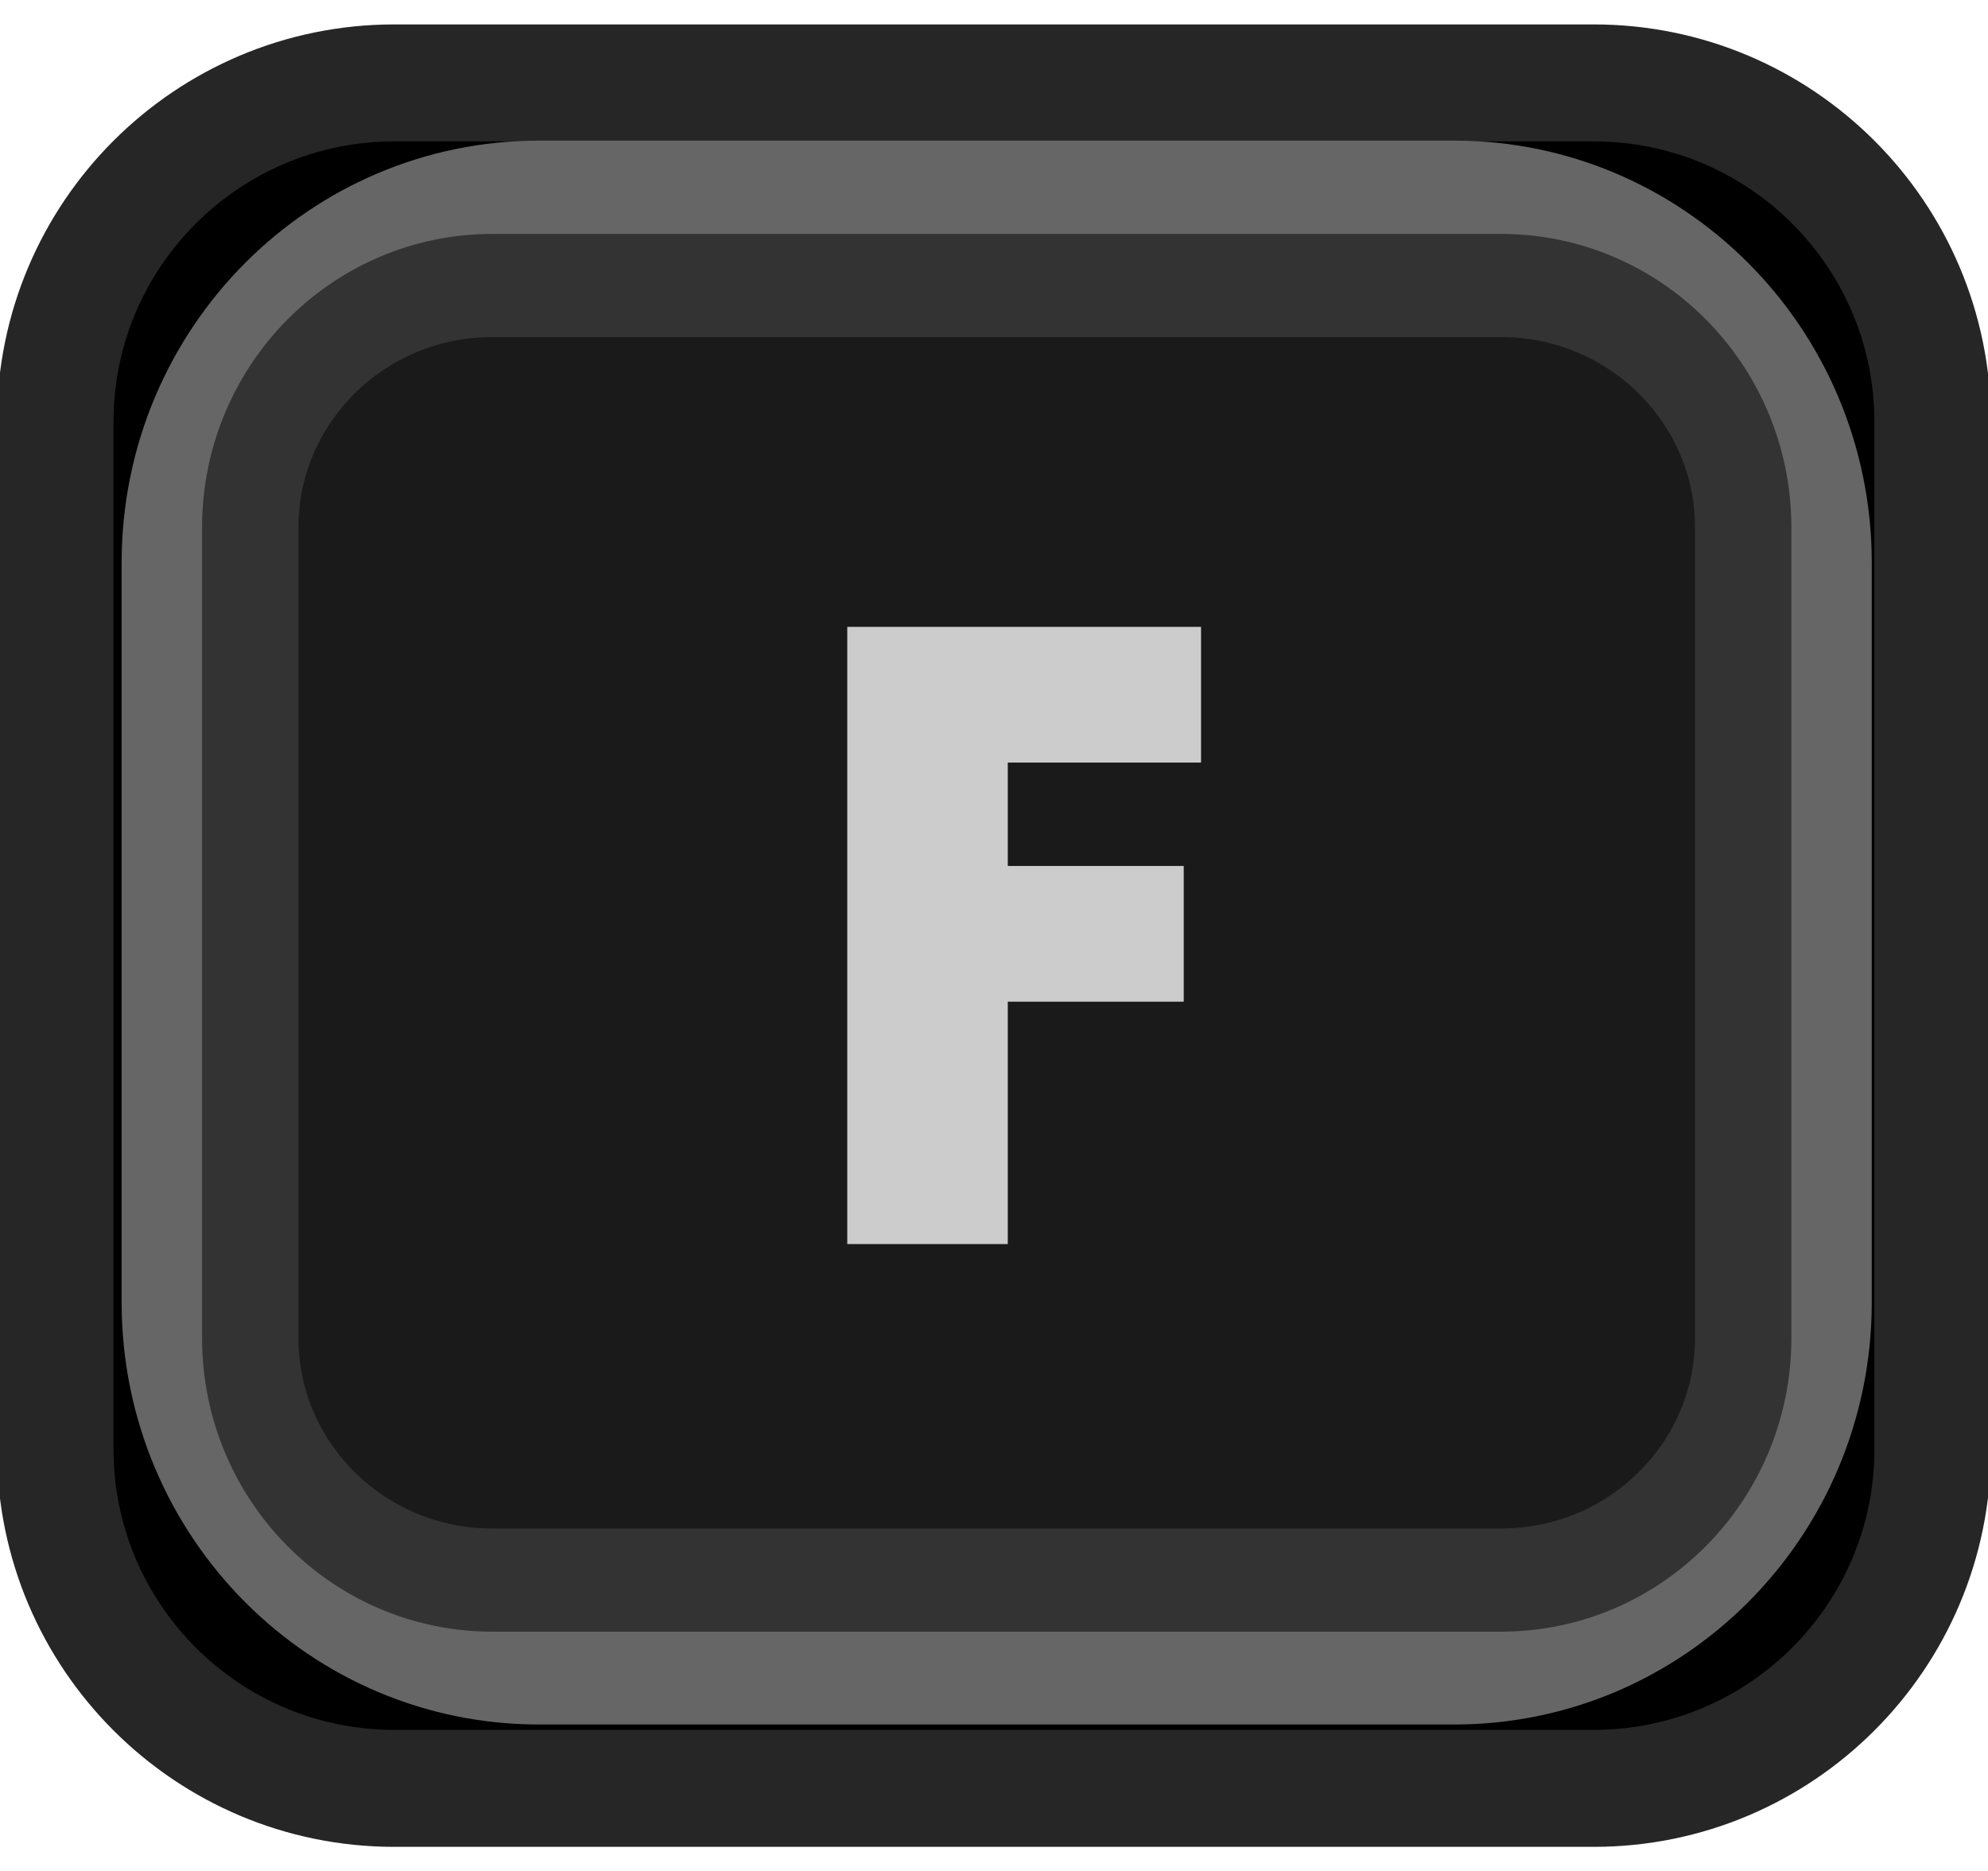
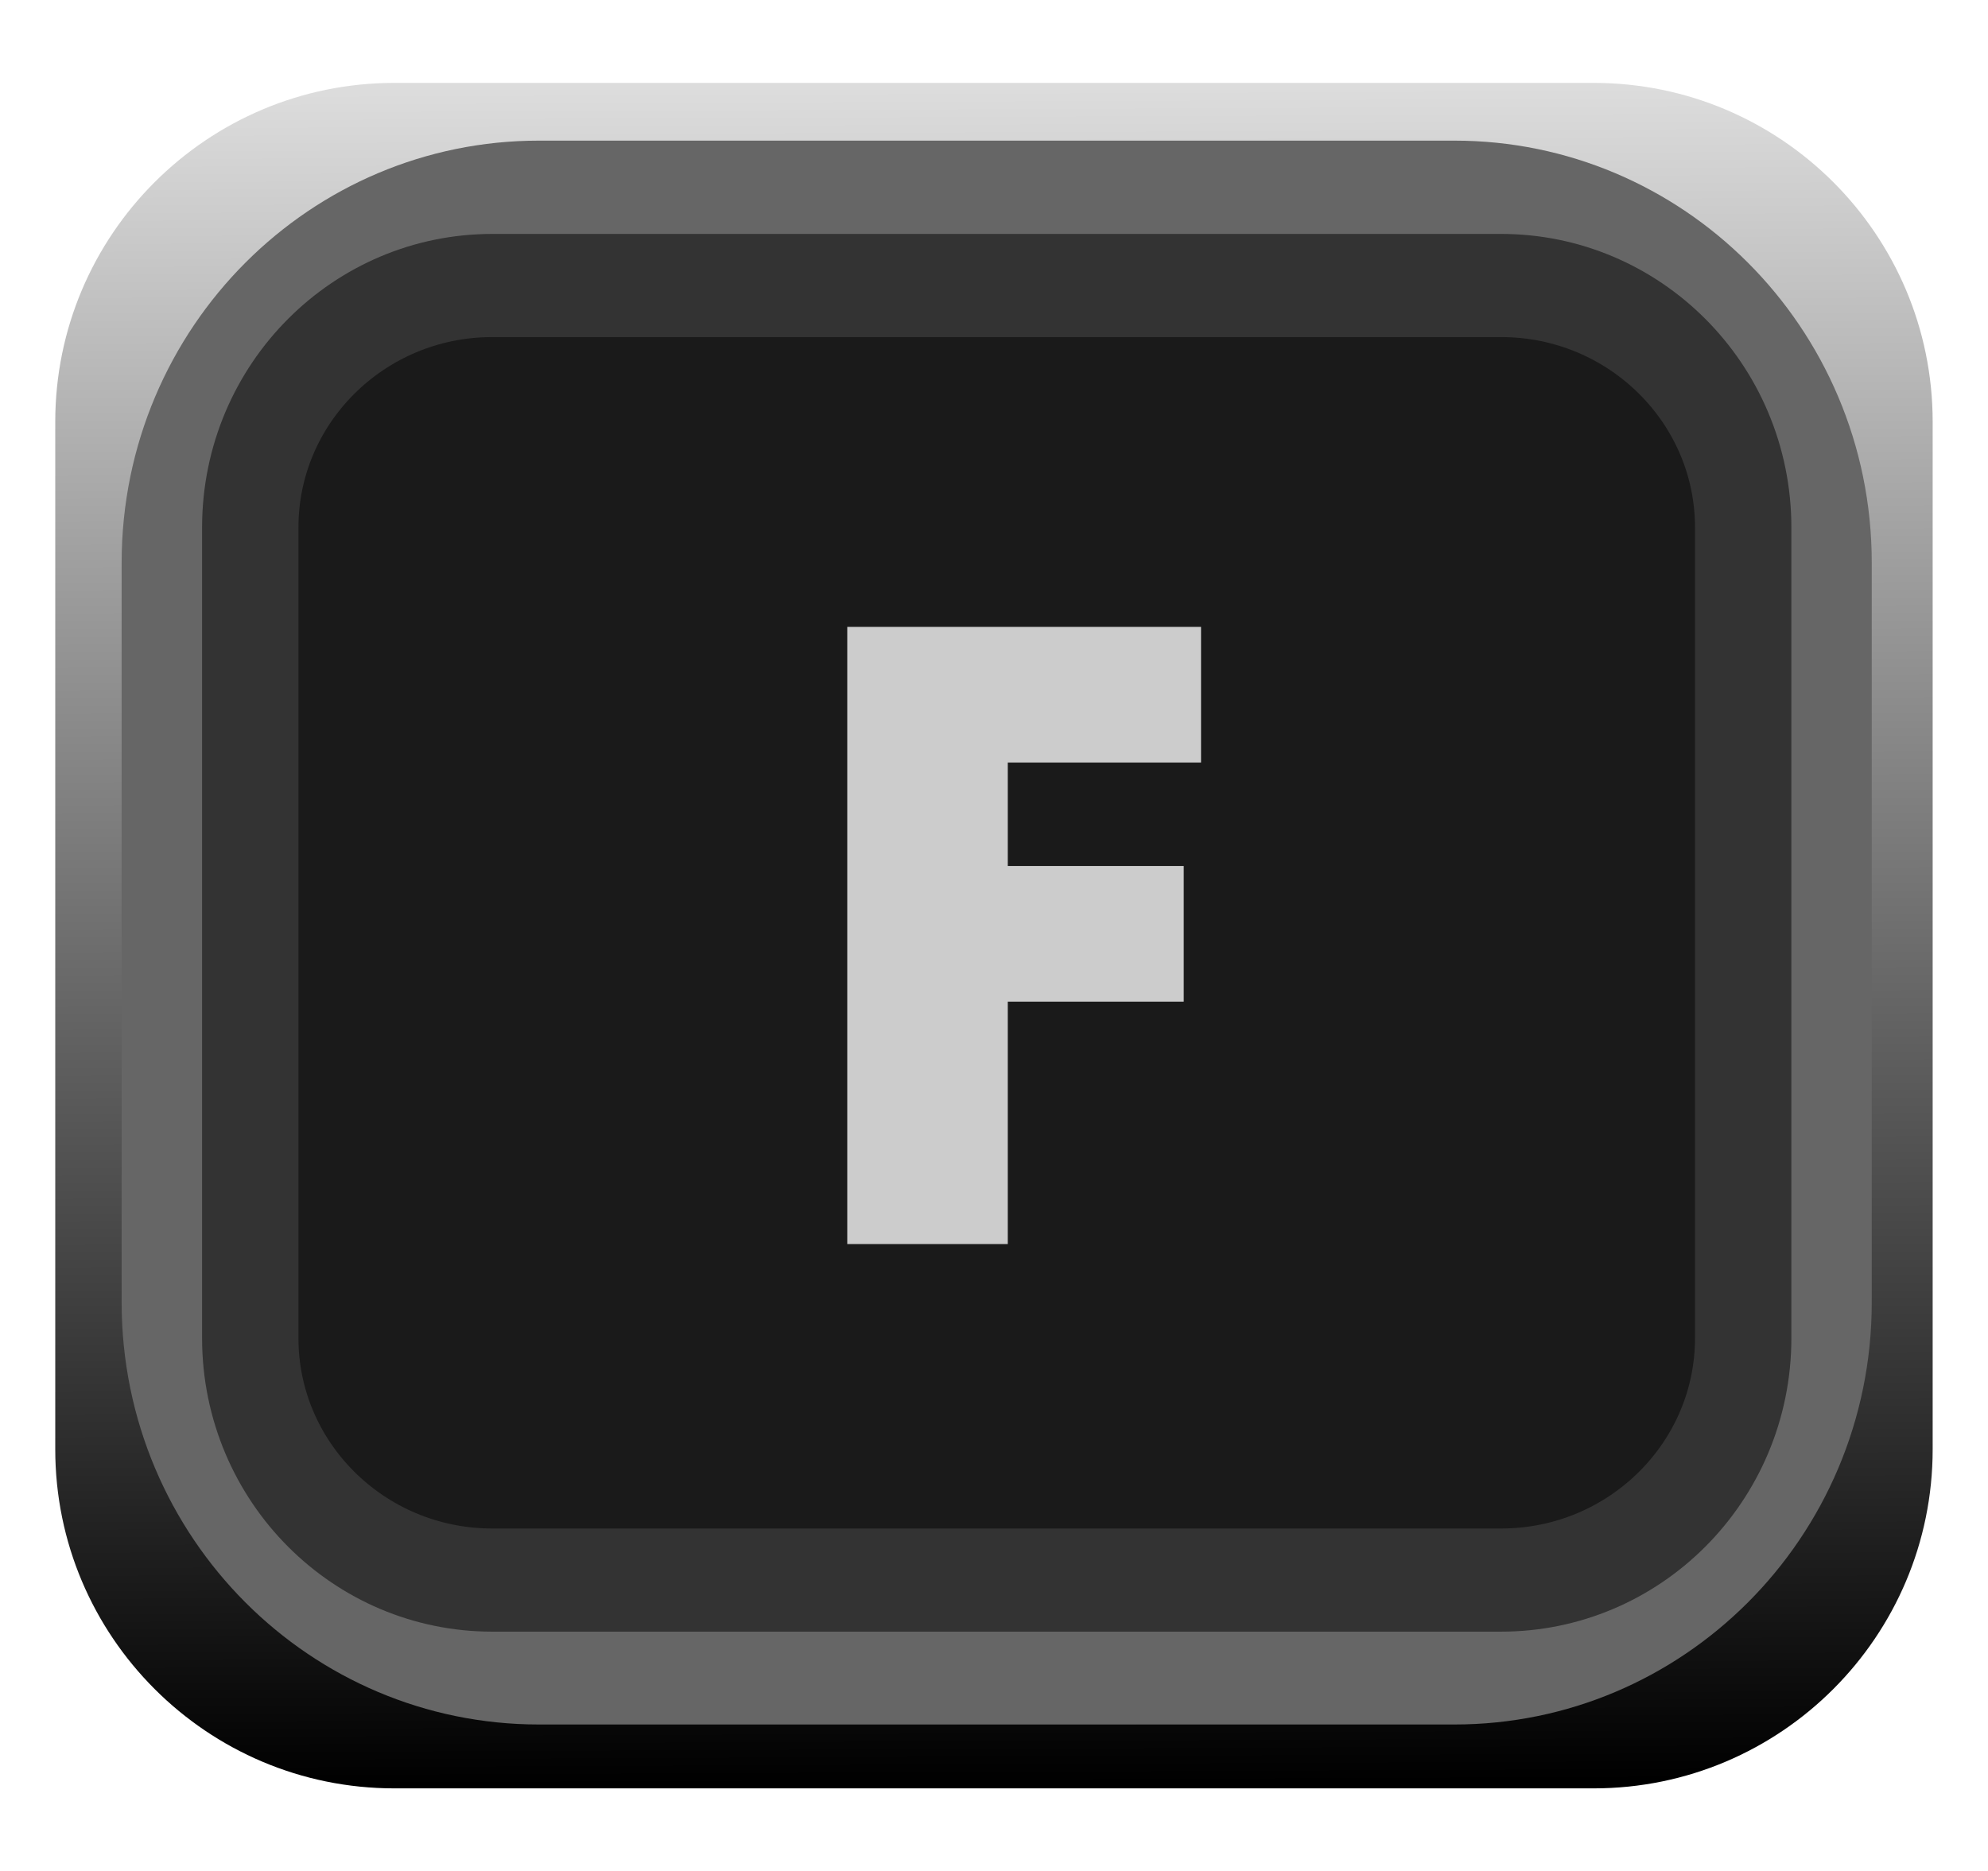
- <svg xmlns="http://www.w3.org/2000/svg" width="17" height="16" viewBox="0 0 17 16" version="1.1" xml:space="preserve" style="fill-rule:evenodd;clip-rule:evenodd;stroke-linecap:round;stroke-linejoin:round;stroke-miterlimit:1.5;">
-   <g transform="matrix(1,0,0,1,-76.3043,-301.143)">
-     <g transform="matrix(1,0,0,1,-0.0233391,8.20073)">
-       <g transform="matrix(1.03804,0,0,1.04192,-3.4632,-29.2585)">
-         <path d="M92.788,312.7c0,-1.536 -1.251,-2.782 -2.792,-2.782l-9.881,0c-1.541,0 -2.793,1.246 -2.793,2.782l0,8.433c0,1.536 1.252,2.783 2.793,2.783l9.881,0c1.541,0 2.792,-1.247 2.792,-2.783l0,-8.433Z" style="stroke:rgb(38,38,38);stroke-width:0.96px;" />
-       </g>
-       <g transform="matrix(1.02667,0,0,1.13251,-2.85617,-57.5662)">
-         <path d="M92.322,313.746c0,-1.541 -1.381,-2.792 -3.081,-2.792l-7.626,0c-1.7,0 -3.08,1.251 -3.08,2.792l0,5.586c0,1.541 1.38,2.792 3.08,2.792l7.626,0c1.7,0 3.081,-1.251 3.081,-2.792l0,-5.586Z" style="fill:rgb(38,38,38);stroke:rgb(102,102,102);stroke-width:0.79px;" />
-       </g>
-       <g transform="matrix(0.925979,0,0,0.991131,5.74596,-12.8123)">
-         <path d="M92.322,313.042c0,-1.153 -1.002,-2.088 -2.236,-2.088l-9.316,0c-1.234,0 -2.235,0.935 -2.235,2.088l0,6.994c0,1.153 1.001,2.088 2.235,2.088l9.316,0c1.234,0 2.236,-0.935 2.236,-2.088l0,-6.994Z" style="fill:rgb(26,26,26);stroke:rgb(51,51,51);stroke-width:0.89px;" />
-       </g>
-     </g>
-     <g transform="matrix(4.00166,0,0,4.00166,82.9973,311.782)">
-       <g id="text9293-4">
-         <path d="M0.894,-1.029l-0.413,0l0,0.221l0.376,0l0,0.29l-0.376,0l0,0.518l-0.343,0l0,-1.319l0.756,0l0,0.29Z" style="fill:rgb(204,204,204);fill-rule:nonzero;" />
-       </g>
-     </g>
+ <svg xmlns="http://www.w3.org/2000/svg" xmlns:xlink="http://www.w3.org/1999/xlink" width="17" height="16" viewBox="0 0 17 16" version="1.1" xml:space="preserve" style="fill-rule:evenodd;clip-rule:evenodd;stroke-linecap:round;stroke-linejoin:round;stroke-miterlimit:1.5;" id="svg26243">
+   <defs id="defs26247">
+     <linearGradient id="linearGradient26816">
+       <stop style="stop-color:#000000;stop-opacity:1;" offset="0" id="stop26812" />
+       <stop style="stop-color:#dcdcdc;stop-opacity:1" offset="1" id="stop26814" />
+     </linearGradient>
+     <linearGradient xlink:href="#linearGradient26816" id="linearGradient26818" x1="92.834" y1="323.847" x2="92.772" y2="309.938" gradientUnits="userSpaceOnUse" />
+   </defs>
+   <g transform="matrix(1.03804,0,0,1.04192,-79.79084,-322.2008)" id="g26224" style="stroke:none;fill-opacity:1;fill:url(#linearGradient26818)">
+     <path d="m 92.788,312.7 c 0,-1.536 -1.251,-2.782 -2.792,-2.782 h -9.881 c -1.541,0 -2.793,1.246 -2.793,2.782 v 8.433 c 0,1.536 1.252,2.783 2.793,2.783 h 9.881 c 1.541,0 2.792,-1.247 2.792,-2.783 z" style="stroke:none;stroke-width:0.96px;fill-opacity:1;fill:url(#linearGradient26818)" id="path26222" />
+   </g>
+   <g transform="matrix(1.02667,0,0,1.13251,-79.18381,-350.5085)" id="g26228">
+     <path d="m 92.322,313.746 c 0,-1.541 -1.381,-2.792 -3.081,-2.792 h -7.626 c -1.7,0 -3.08,1.251 -3.08,2.792 v 5.586 c 0,1.541 1.38,2.792 3.08,2.792 h 7.626 c 1.7,0 3.081,-1.251 3.081,-2.792 z" style="fill:#262626;stroke:#666666;stroke-width:0.79px" id="path26226" />
+   </g>
+   <g transform="matrix(0.925979,0,0,0.991131,-70.58168,-305.7546)" id="g26232">
+     <path d="m 92.322,313.042 c 0,-1.153 -1.002,-2.088 -2.236,-2.088 H 80.77 c -1.234,0 -2.235,0.935 -2.235,2.088 v 6.994 c 0,1.153 1.001,2.088 2.235,2.088 h 9.316 c 1.234,0 2.236,-0.935 2.236,-2.088 z" style="fill:#1a1a1a;stroke:#333333;stroke-width:0.89px" id="path26230" />
+   </g>
+   <g id="text9293-4" transform="matrix(4.00166,0,0,4.00166,6.693,10.639)">
+     <path d="M 0.894,-1.029 H 0.481 v 0.221 h 0.376 v 0.29 H 0.481 V 0 H 0.138 v -1.319 h 0.756 z" style="fill:#cccccc;fill-rule:nonzero" id="path26236" />
  </g>
</svg>
